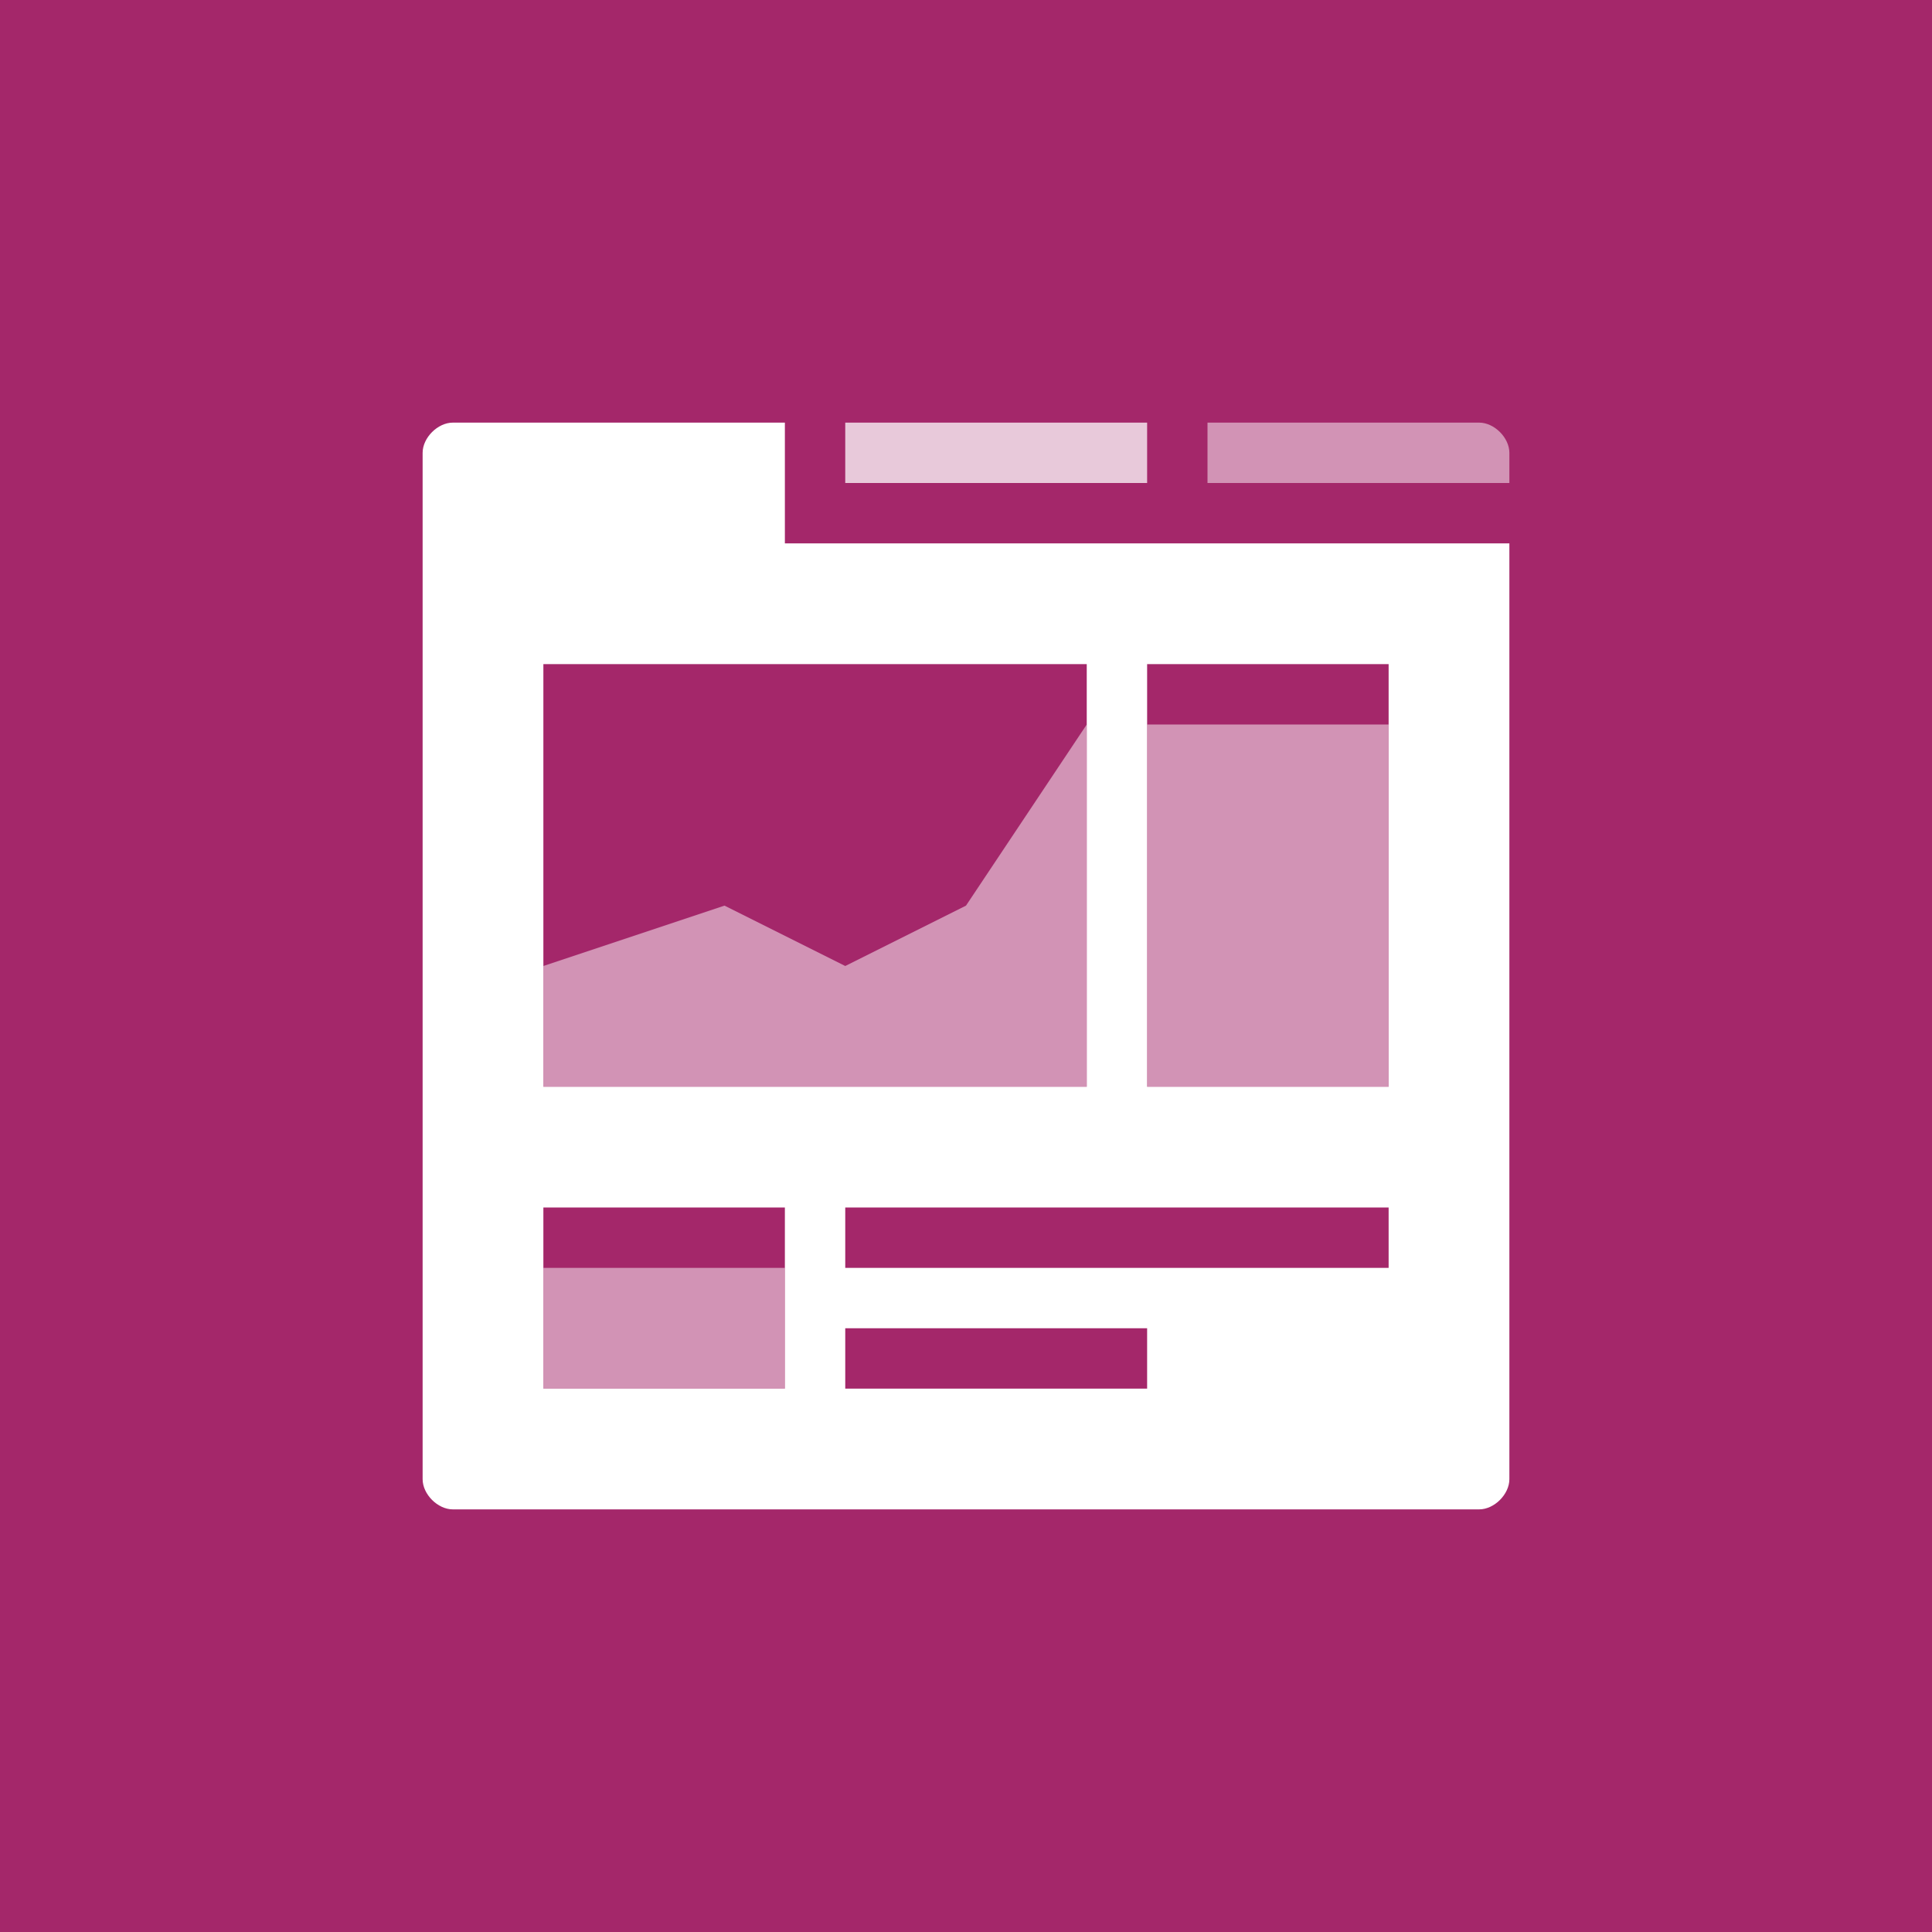
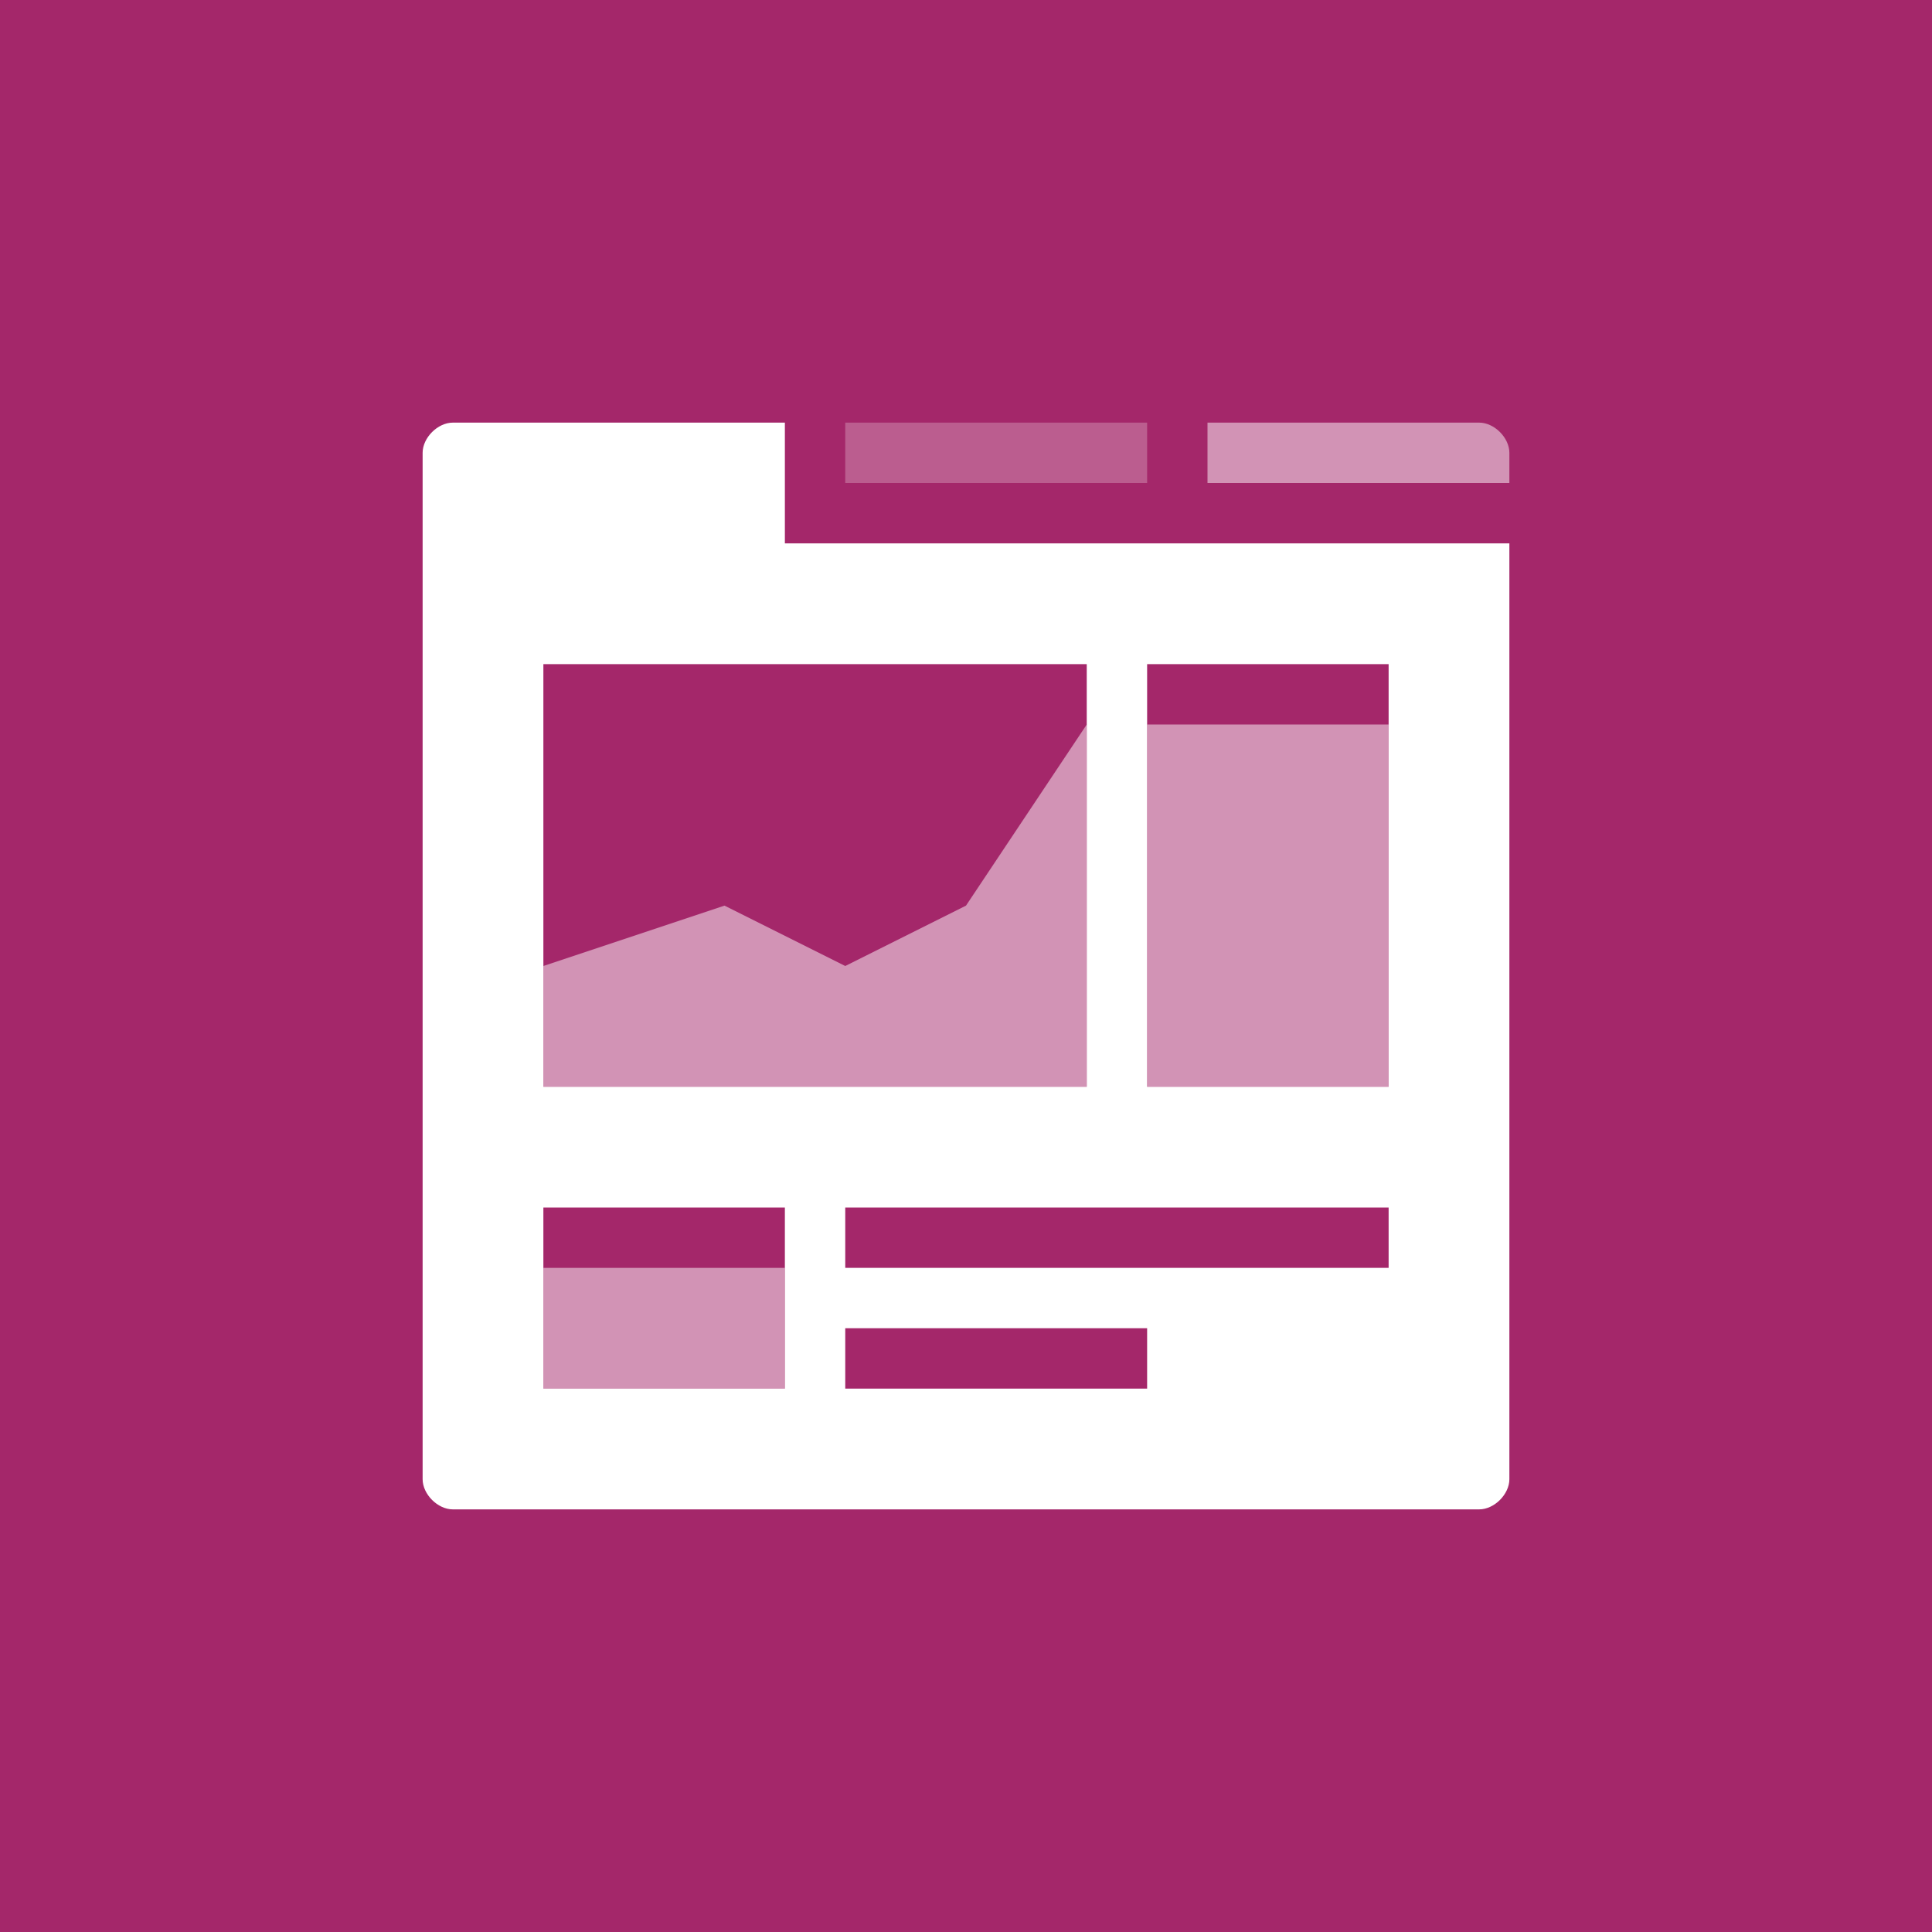
<svg xmlns="http://www.w3.org/2000/svg" viewBox="0 0 64 64">
-   <path fill="#A4276A" d="M0 0h64v64H0z" />
-   <path fill="#FFF" d="M40 16h10v-1c0-.5-.5-1-1-1h-9v2z" opacity=".5" />
-   <path fill="#FFF" d="M28 14h10v2H28z" opacity=".75" />
-   <path fill="#FFF" d="M40 18H26v-4H15c-.5 0-1 .5-1 1v34c0 .5.5 1 1 1h34c.5 0 1-.5 1-1V18H40z" />
-   <path fill="#A4276A" d="M38 22h8v14h-8z" />
-   <path fill="#A4276A" fill-rule="evenodd" d="M18 22h18v14H18z" />
-   <path fill="#FFF" d="M38 24h8v12h-8z" opacity=".5" />
-   <path fill="#FFF" fill-rule="evenodd" d="M36 36H18v-4l6-2 4 2 4-2 4-6z" opacity=".5" />
-   <path fill="#A4276A" d="M28 40h18v2H28zM28 44h10v2H28zM18 40h8v6h-8z" />
-   <path fill="#FFF" d="M18 42h8v4h-8z" opacity=".5" />
+   <path fill="#A4276A" d="M0 0h64v64H0z" class="icon-background" />
+   <g fill="#fff" class="icon-foreground">
+     <path d="M15 14c-.5 0-1 .5-1 1v34c0 .5.5 1 1 1h34c.5 0 1-.5 1-1V18H26v-4H15zm3 8h18v14H18V22zm20 0h8v14h-8V22zM18 40h8v6h-8v-6zm10 0h18v2H28v-2zm0 4h10v2H28v-2z" />
+     <path d="M40 16h10v-1c0-.5-.5-1-1-1h-9v2z" opacity=".5" />
+     <path d="M28 14h10v2H28z" opacity=".25" />
+     <path d="M38 24h8v12h-8z" opacity=".5" />
+     <path fill-rule="evenodd" d="M36 36H18v-4l6-2 4 2 4-2 4-6z" opacity=".5" />
+     <path d="M18 42h8v4h-8z" opacity=".5" />
+   </g>
</svg>
